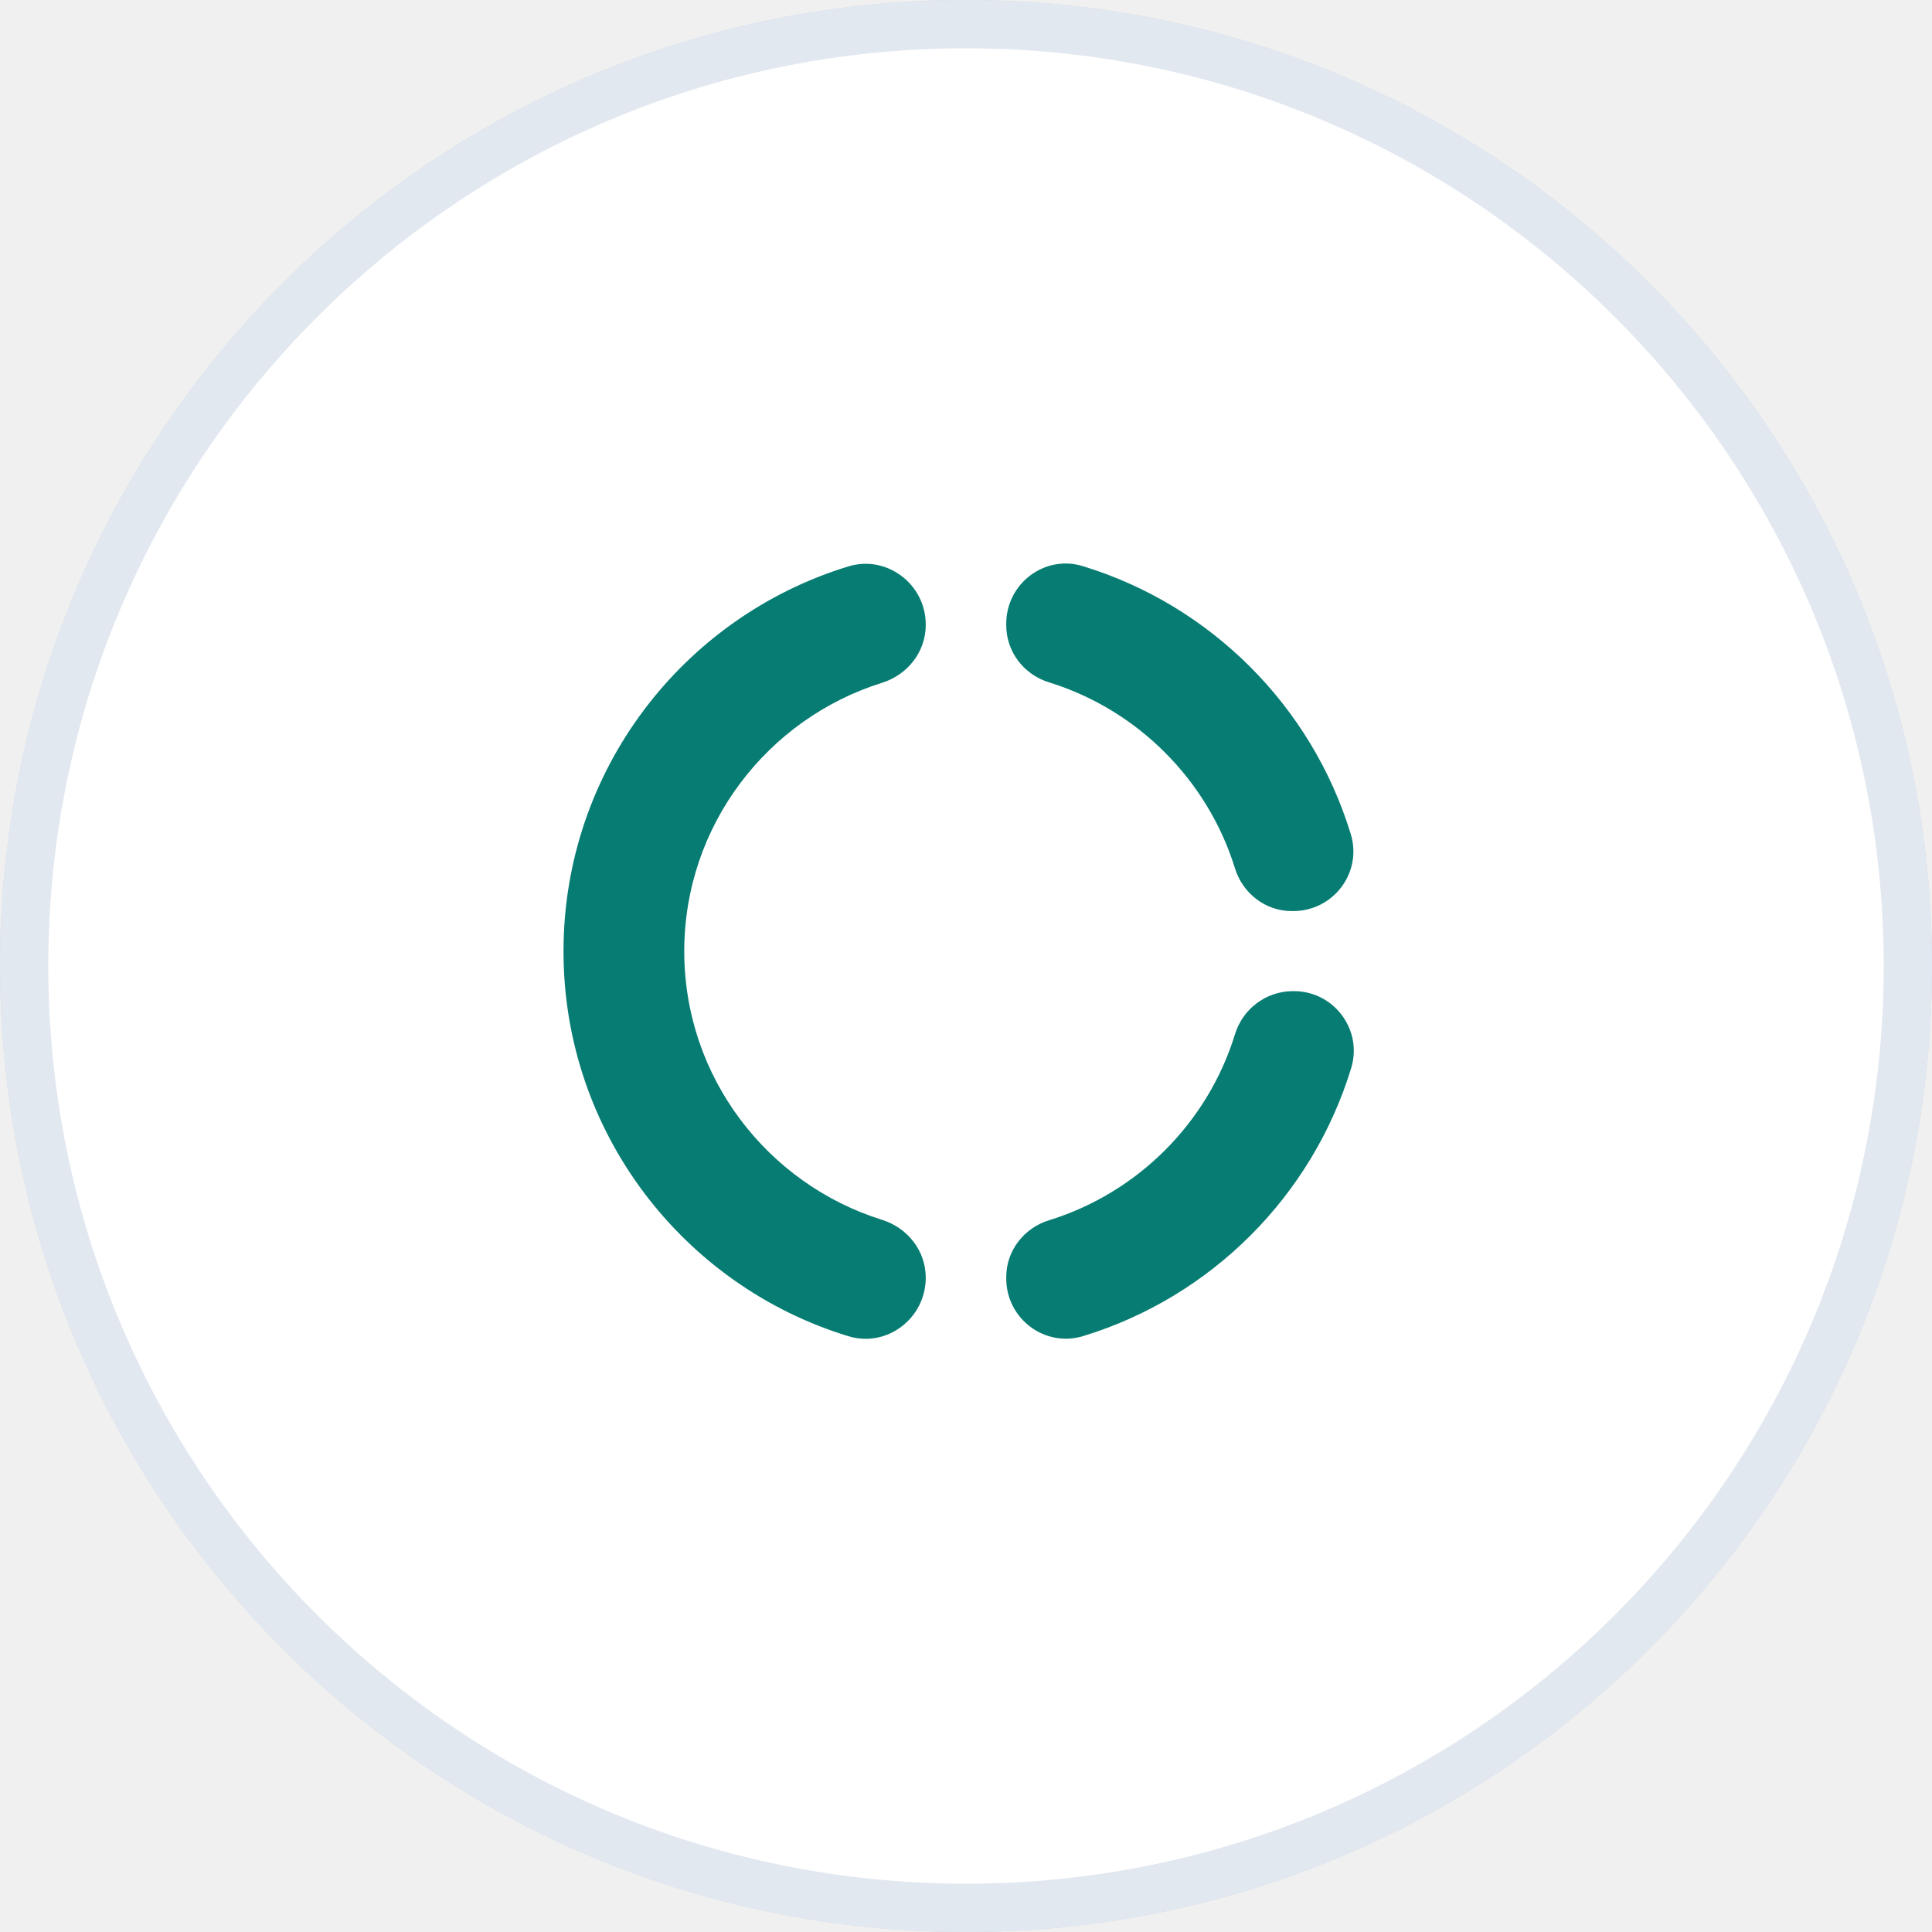
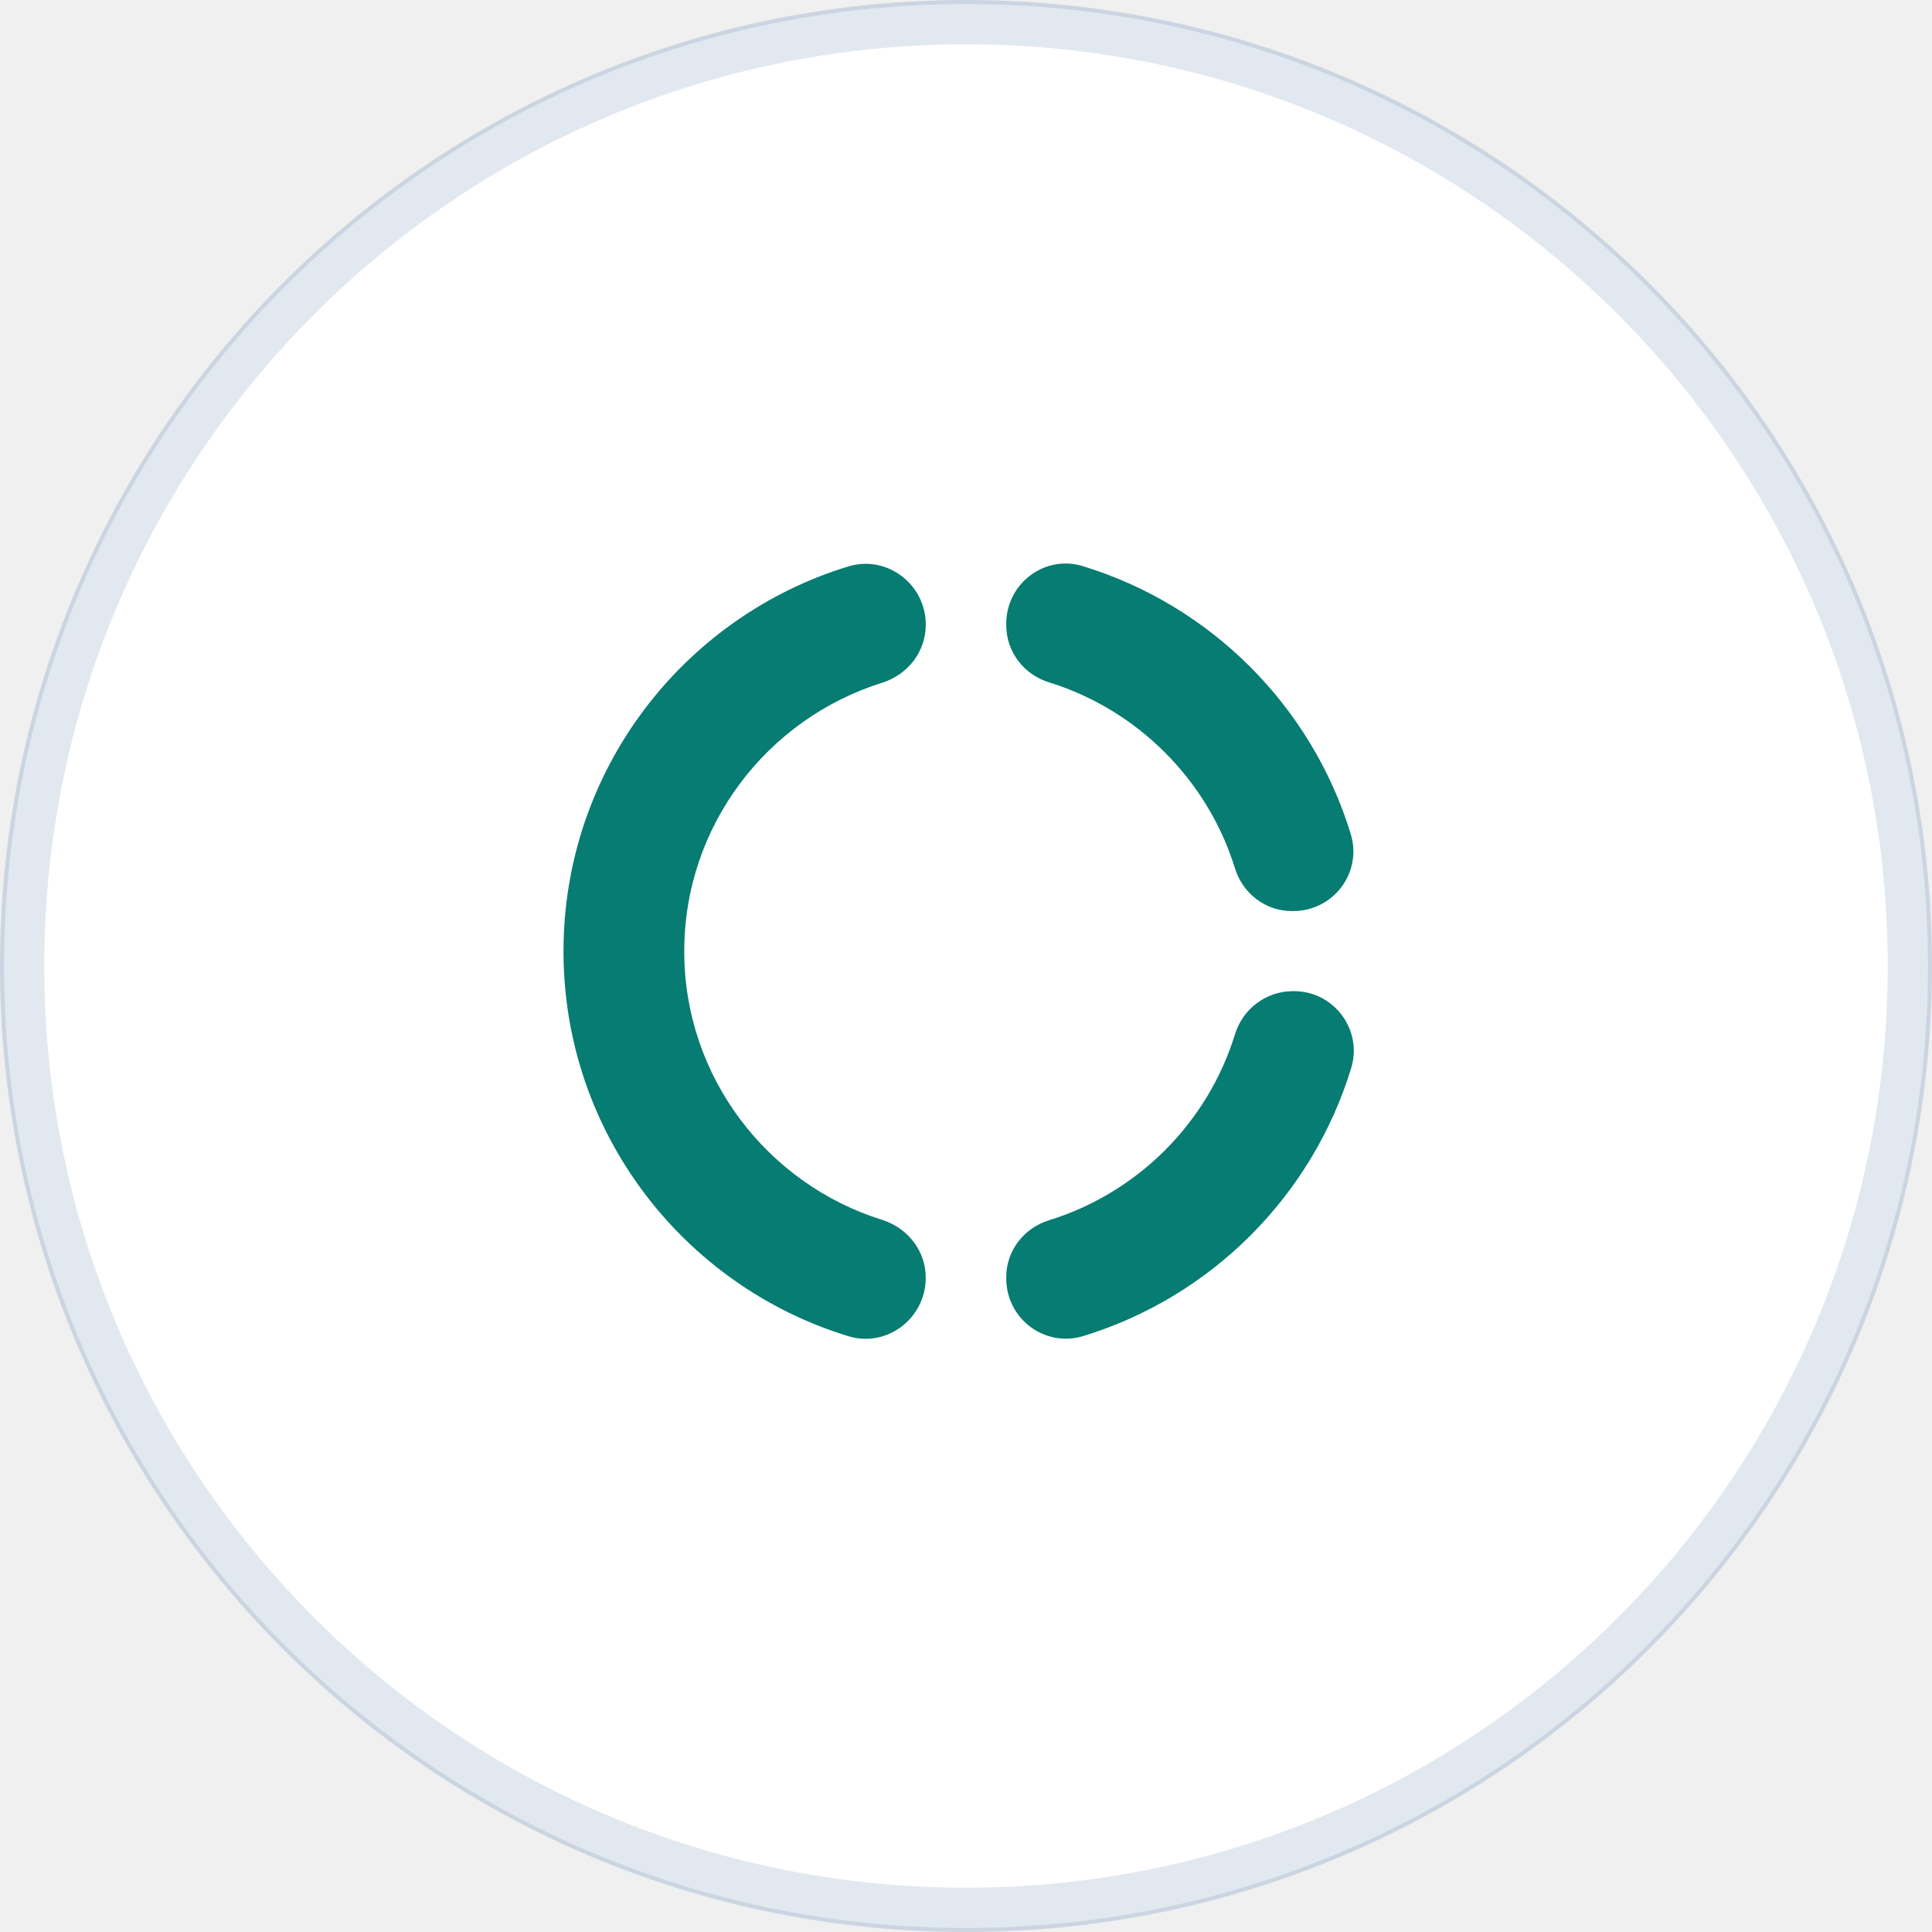
<svg xmlns="http://www.w3.org/2000/svg" width="48" height="48" viewBox="0 0 48 48" fill="none">
  <rect width="48" height="48" rx="24" fill="#CBD5E1" />
-   <rect x="0.6" y="0.6" width="46.8" height="46.8" rx="23.4" fill="white" stroke="#E2E8F0" stroke-width="1.2" />
+   <rect x="0.6" y="0.6" width="46.8" height="46.8" rx="23.4" fill="white" stroke="#E2E8F0" strokeWidth="1.2" />
  <path d="M26.07 16.955C28.26 17.635 30 19.375 30.68 21.565C30.87 22.195 31.44 22.635 32.09 22.635H32.13C33.13 22.635 33.85 21.675 33.56 20.725C32.59 17.545 30.08 15.035 26.9 14.065C25.96 13.775 25 14.495 25 15.495V15.535C25 16.195 25.44 16.765 26.07 16.955ZM30.68 25.705C30 27.905 28.26 29.635 26.07 30.315C25.44 30.505 25 31.075 25 31.725V31.765C25 32.765 25.96 33.485 26.91 33.195C30.09 32.225 32.6 29.715 33.57 26.535C33.86 25.585 33.14 24.625 32.15 24.625H32.1C31.44 24.635 30.87 25.075 30.68 25.705ZM23 31.745C23 31.075 22.55 30.505 21.91 30.305C19.07 29.415 17 26.765 17 23.635C17 20.505 19.07 17.855 21.91 16.965C22.55 16.765 23 16.195 23 15.525V15.515C23 14.515 22.03 13.775 21.07 14.075C16.98 15.325 14 19.135 14 23.635C14 28.135 16.98 31.945 21.07 33.195C22.03 33.495 23 32.755 23 31.745Z" fill="#067C72" />
</svg>
